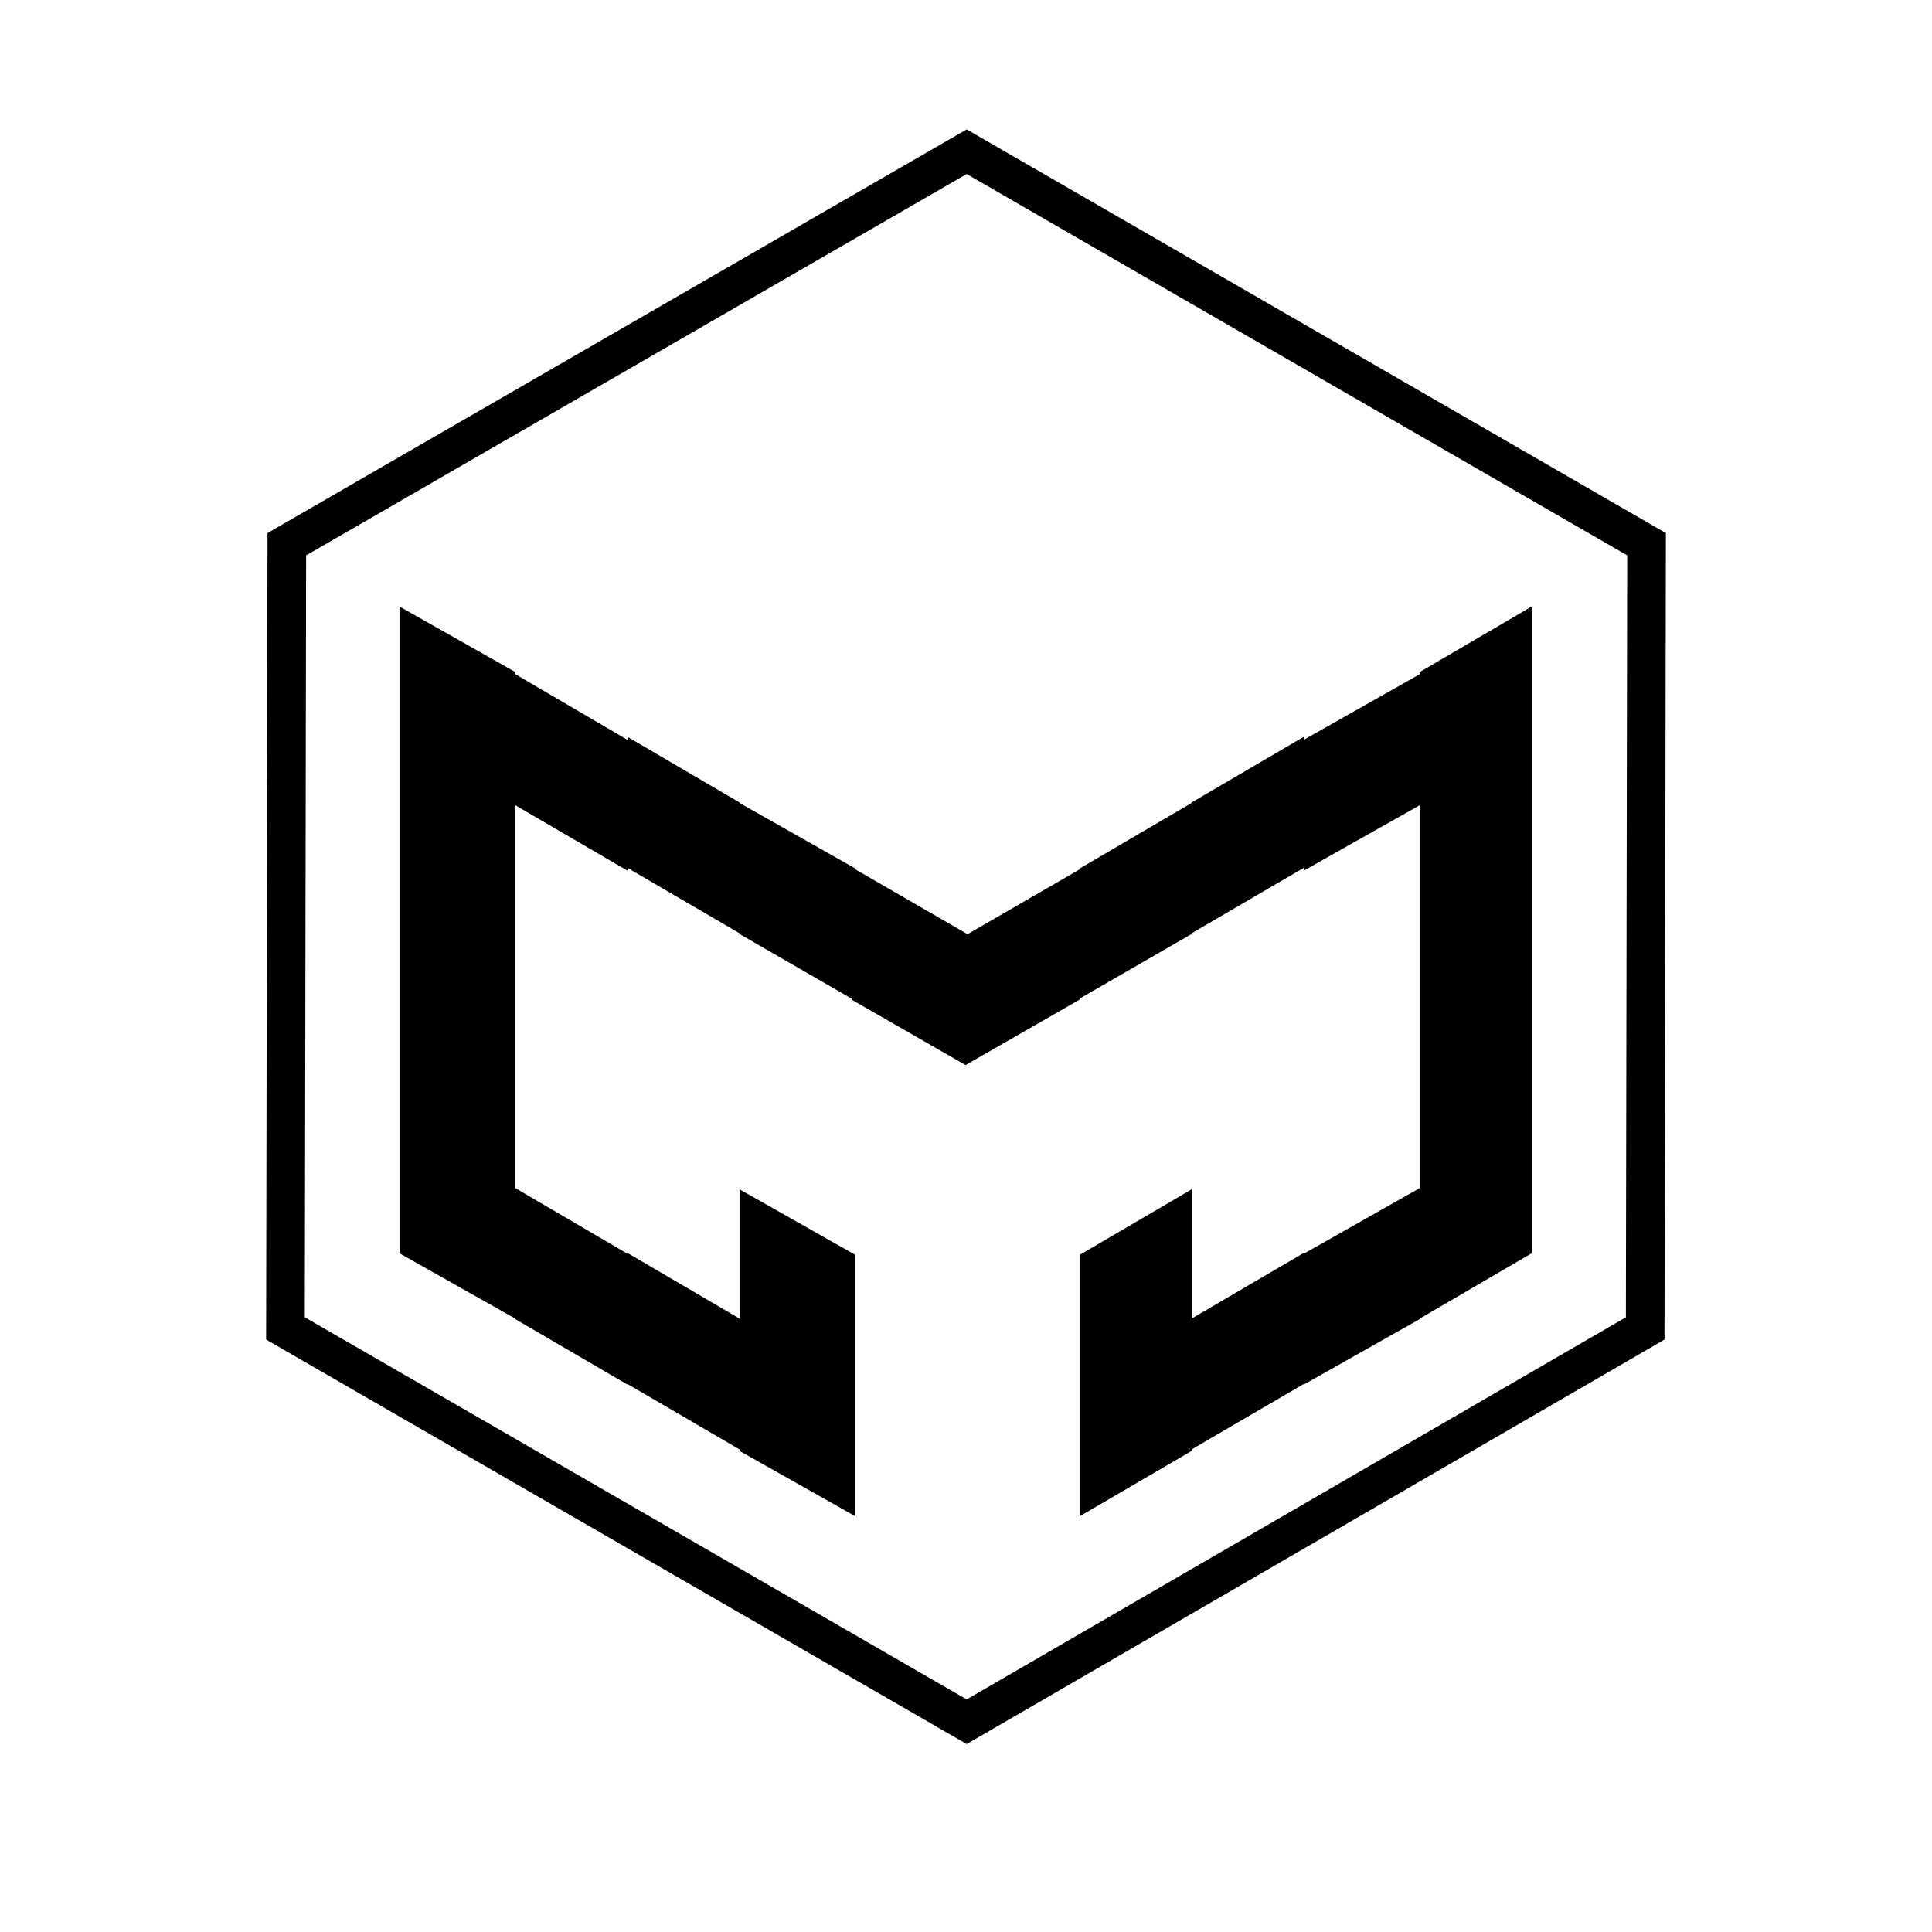
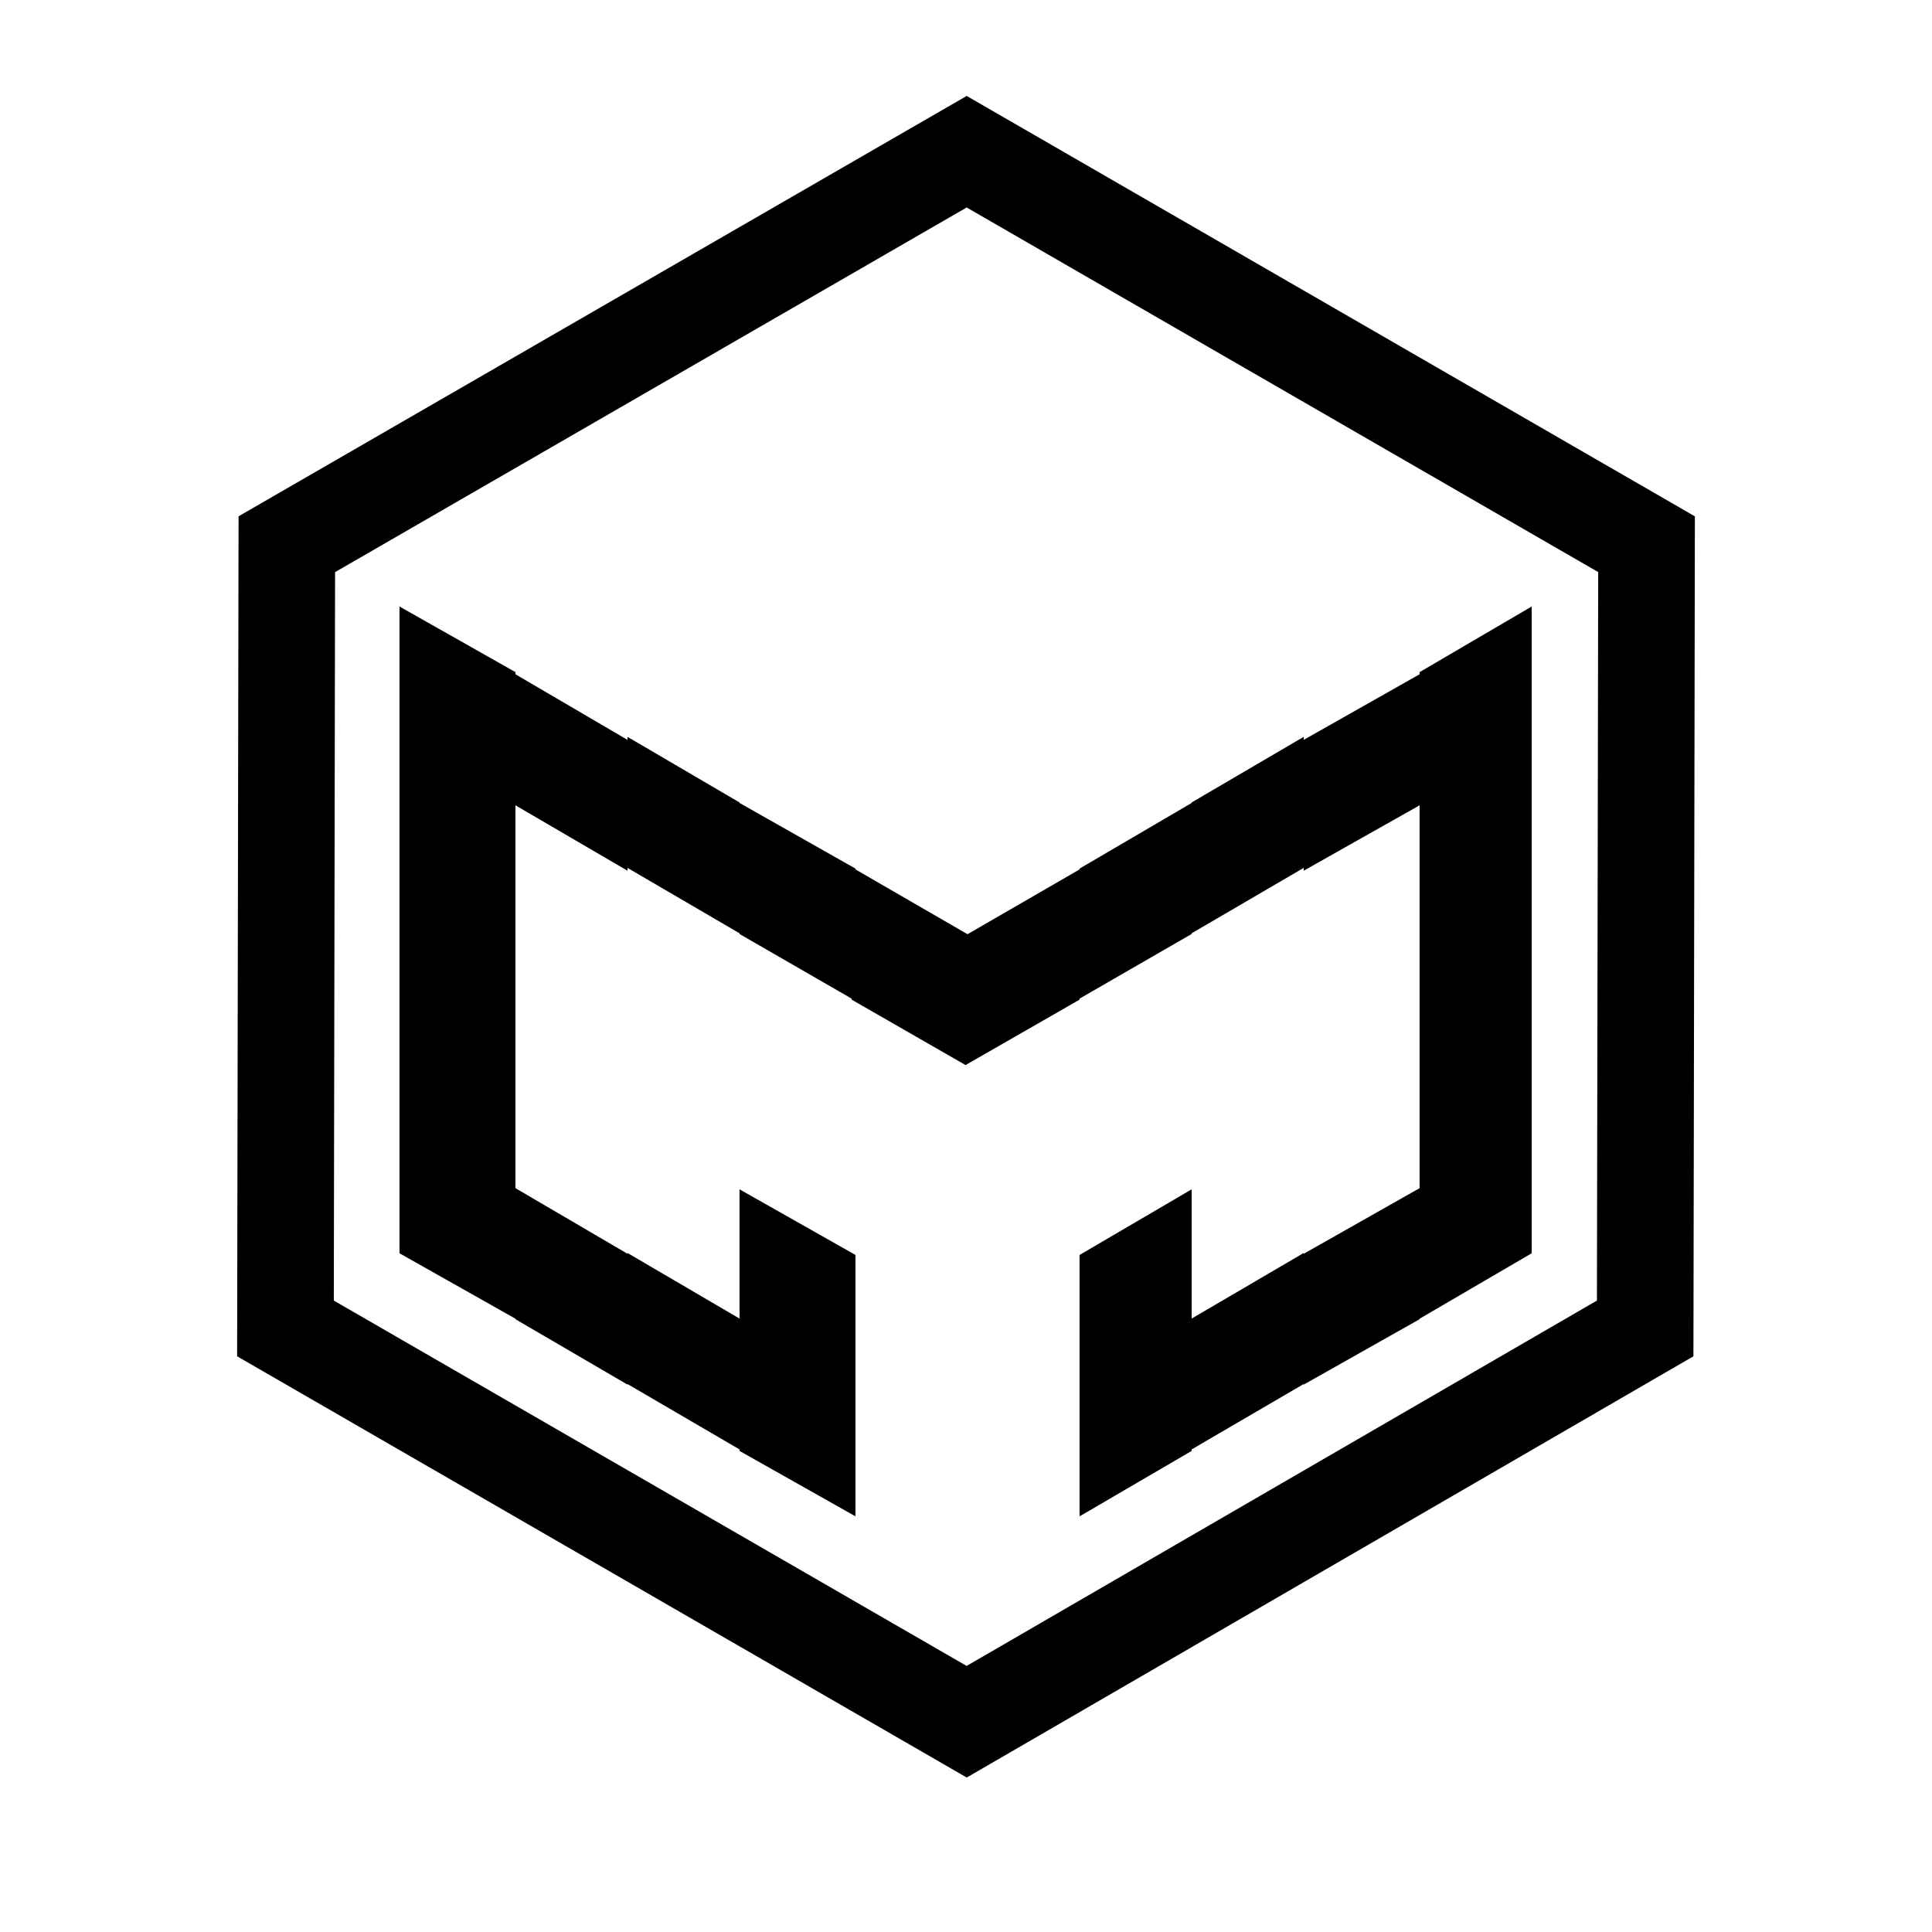
<svg xmlns="http://www.w3.org/2000/svg" version="1.1" id="Layer_1" x="0px" y="0px" width="500px" height="500px" viewBox="0 0 500 500" enable-background="new 0 0 500 500" xml:space="preserve">
  <g id="XMLID_4_">
    <g>
		</g>
    <g>
-       <polygon fill="none" stroke="#000000" stroke-width="10" stroke-miterlimit="10" points="250.176,39.264 74.229,140.844     73.877,343.798 250.176,445.583 425.77,343.798 426.123,140.844   " />
+       <polygon fill="none" stroke="#000000" stroke-width="25" stroke-miterlimit="10" points="250.176,39.264 74.229,140.844     73.877,343.798 250.176,445.583 425.77,343.798 426.123,140.844   " />
    </g>
  </g>
  <path fill="none" d="M393.642,368.953" />
  <polygon fill="#000000" points="396.394,191.12 396.394,156.963 367.394,173.946 367.394,174.498 337.394,191.478 337.394,190.696   308.394,207.678 308.394,207.808 279.394,224.789 279.394,225.003 250.393,241.773 221.394,225.003 221.394,224.789   191.394,207.808 191.394,207.678 162.394,190.696 162.394,191.478 133.394,174.498 133.394,173.946 103.394,156.963   103.394,190.876 103.394,190.877 103.394,223.075 103.394,223.074 103.394,256.891 103.394,256.986 103.394,290.436   103.394,290.805 103.394,324.35 133.394,341.279 133.394,341.406 162.394,358.336 162.394,358.184 191.394,375.111 191.394,375.498   221.394,392.43 221.394,358.643 221.394,358.568 221.394,324.781 191.394,307.799 191.394,341.25 162.394,324.27 162.394,324.475   133.394,307.492 133.394,307.418 133.394,273.916 133.394,273.875 133.394,241.538 133.394,241.539 133.394,208.411 162.394,225.34   162.394,224.61 191.394,241.538 191.394,241.719 220.394,258.438 220.394,258.703 249.893,275.635 279.394,258.703 279.394,258.438   308.394,241.719 308.394,241.538 337.394,224.61 337.394,225.34 367.394,208.411 367.394,241.539 367.394,241.538 367.394,273.875   367.394,273.916 367.394,307.418 367.394,307.492 337.394,324.475 337.394,324.27 308.394,341.25 308.394,307.799 279.394,324.781   279.394,358.568 279.394,358.643 279.394,392.43 308.394,375.498 308.394,375.111 337.394,358.184 337.394,358.336 367.394,341.406   367.394,341.279 396.394,324.35 396.394,290.805 396.394,290.436 396.394,256.986 396.394,256.891 396.394,223.12 396.394,223.12   396.394,191.12 " />
</svg>
